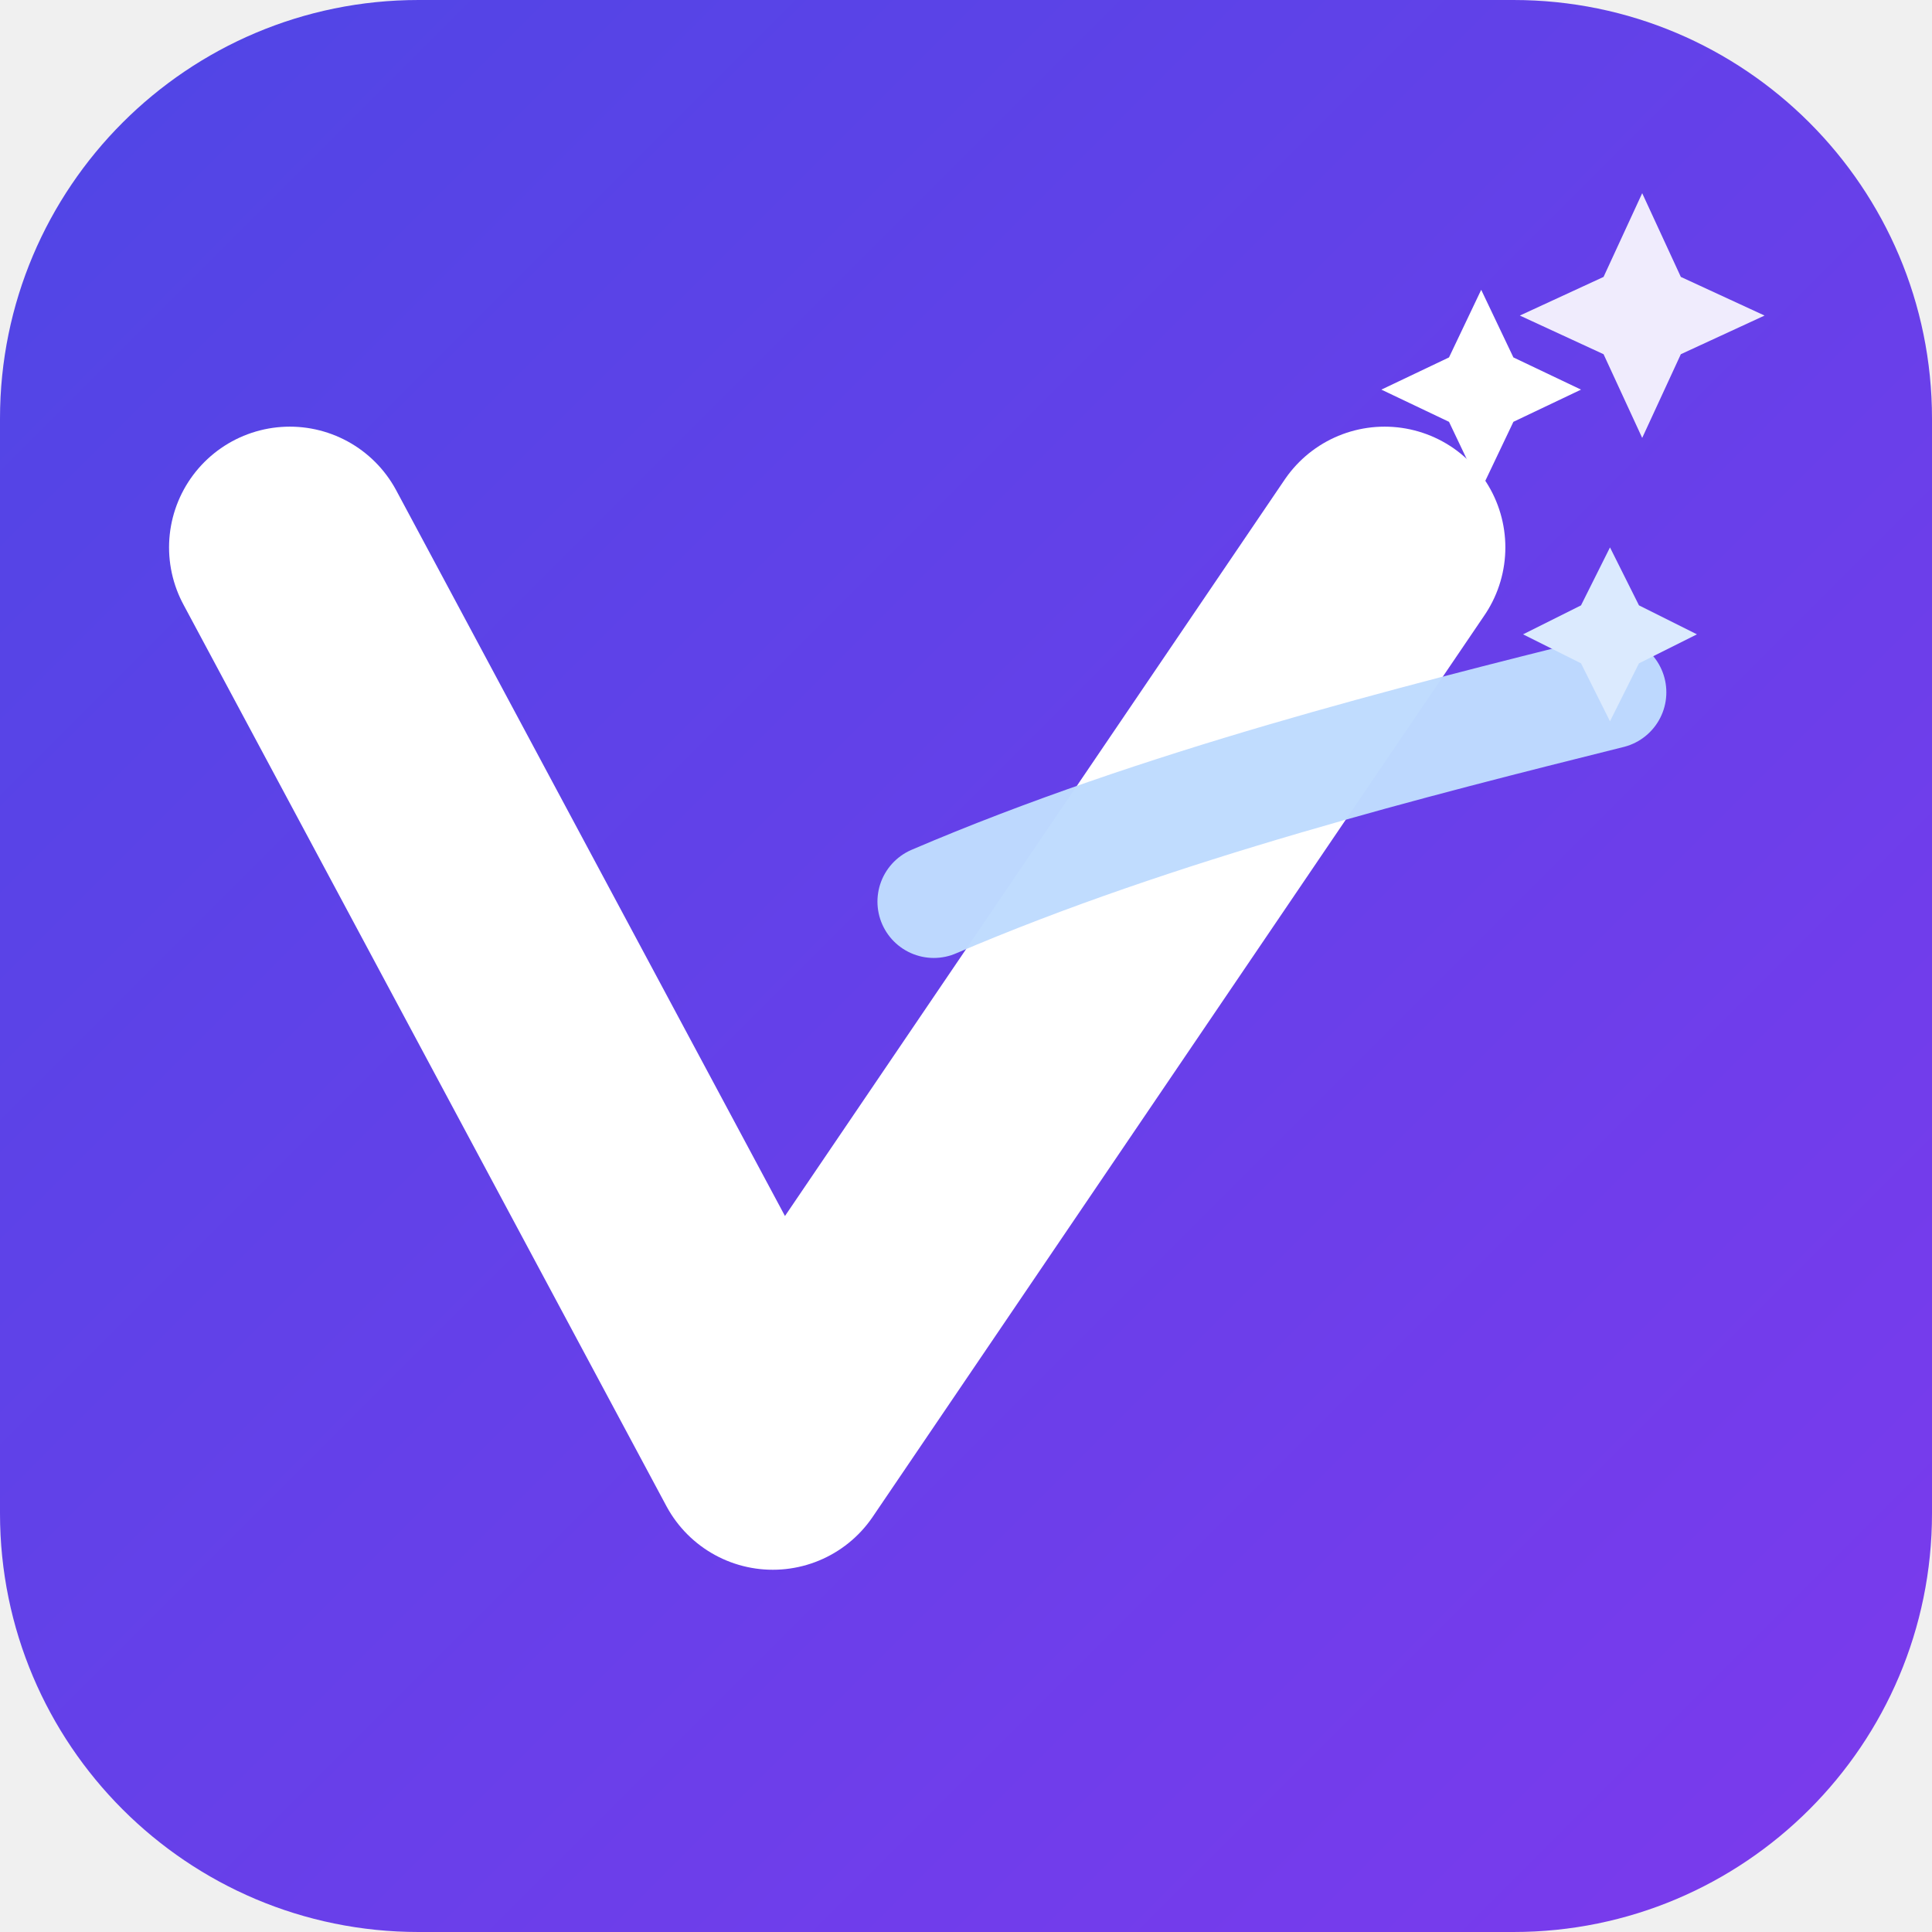
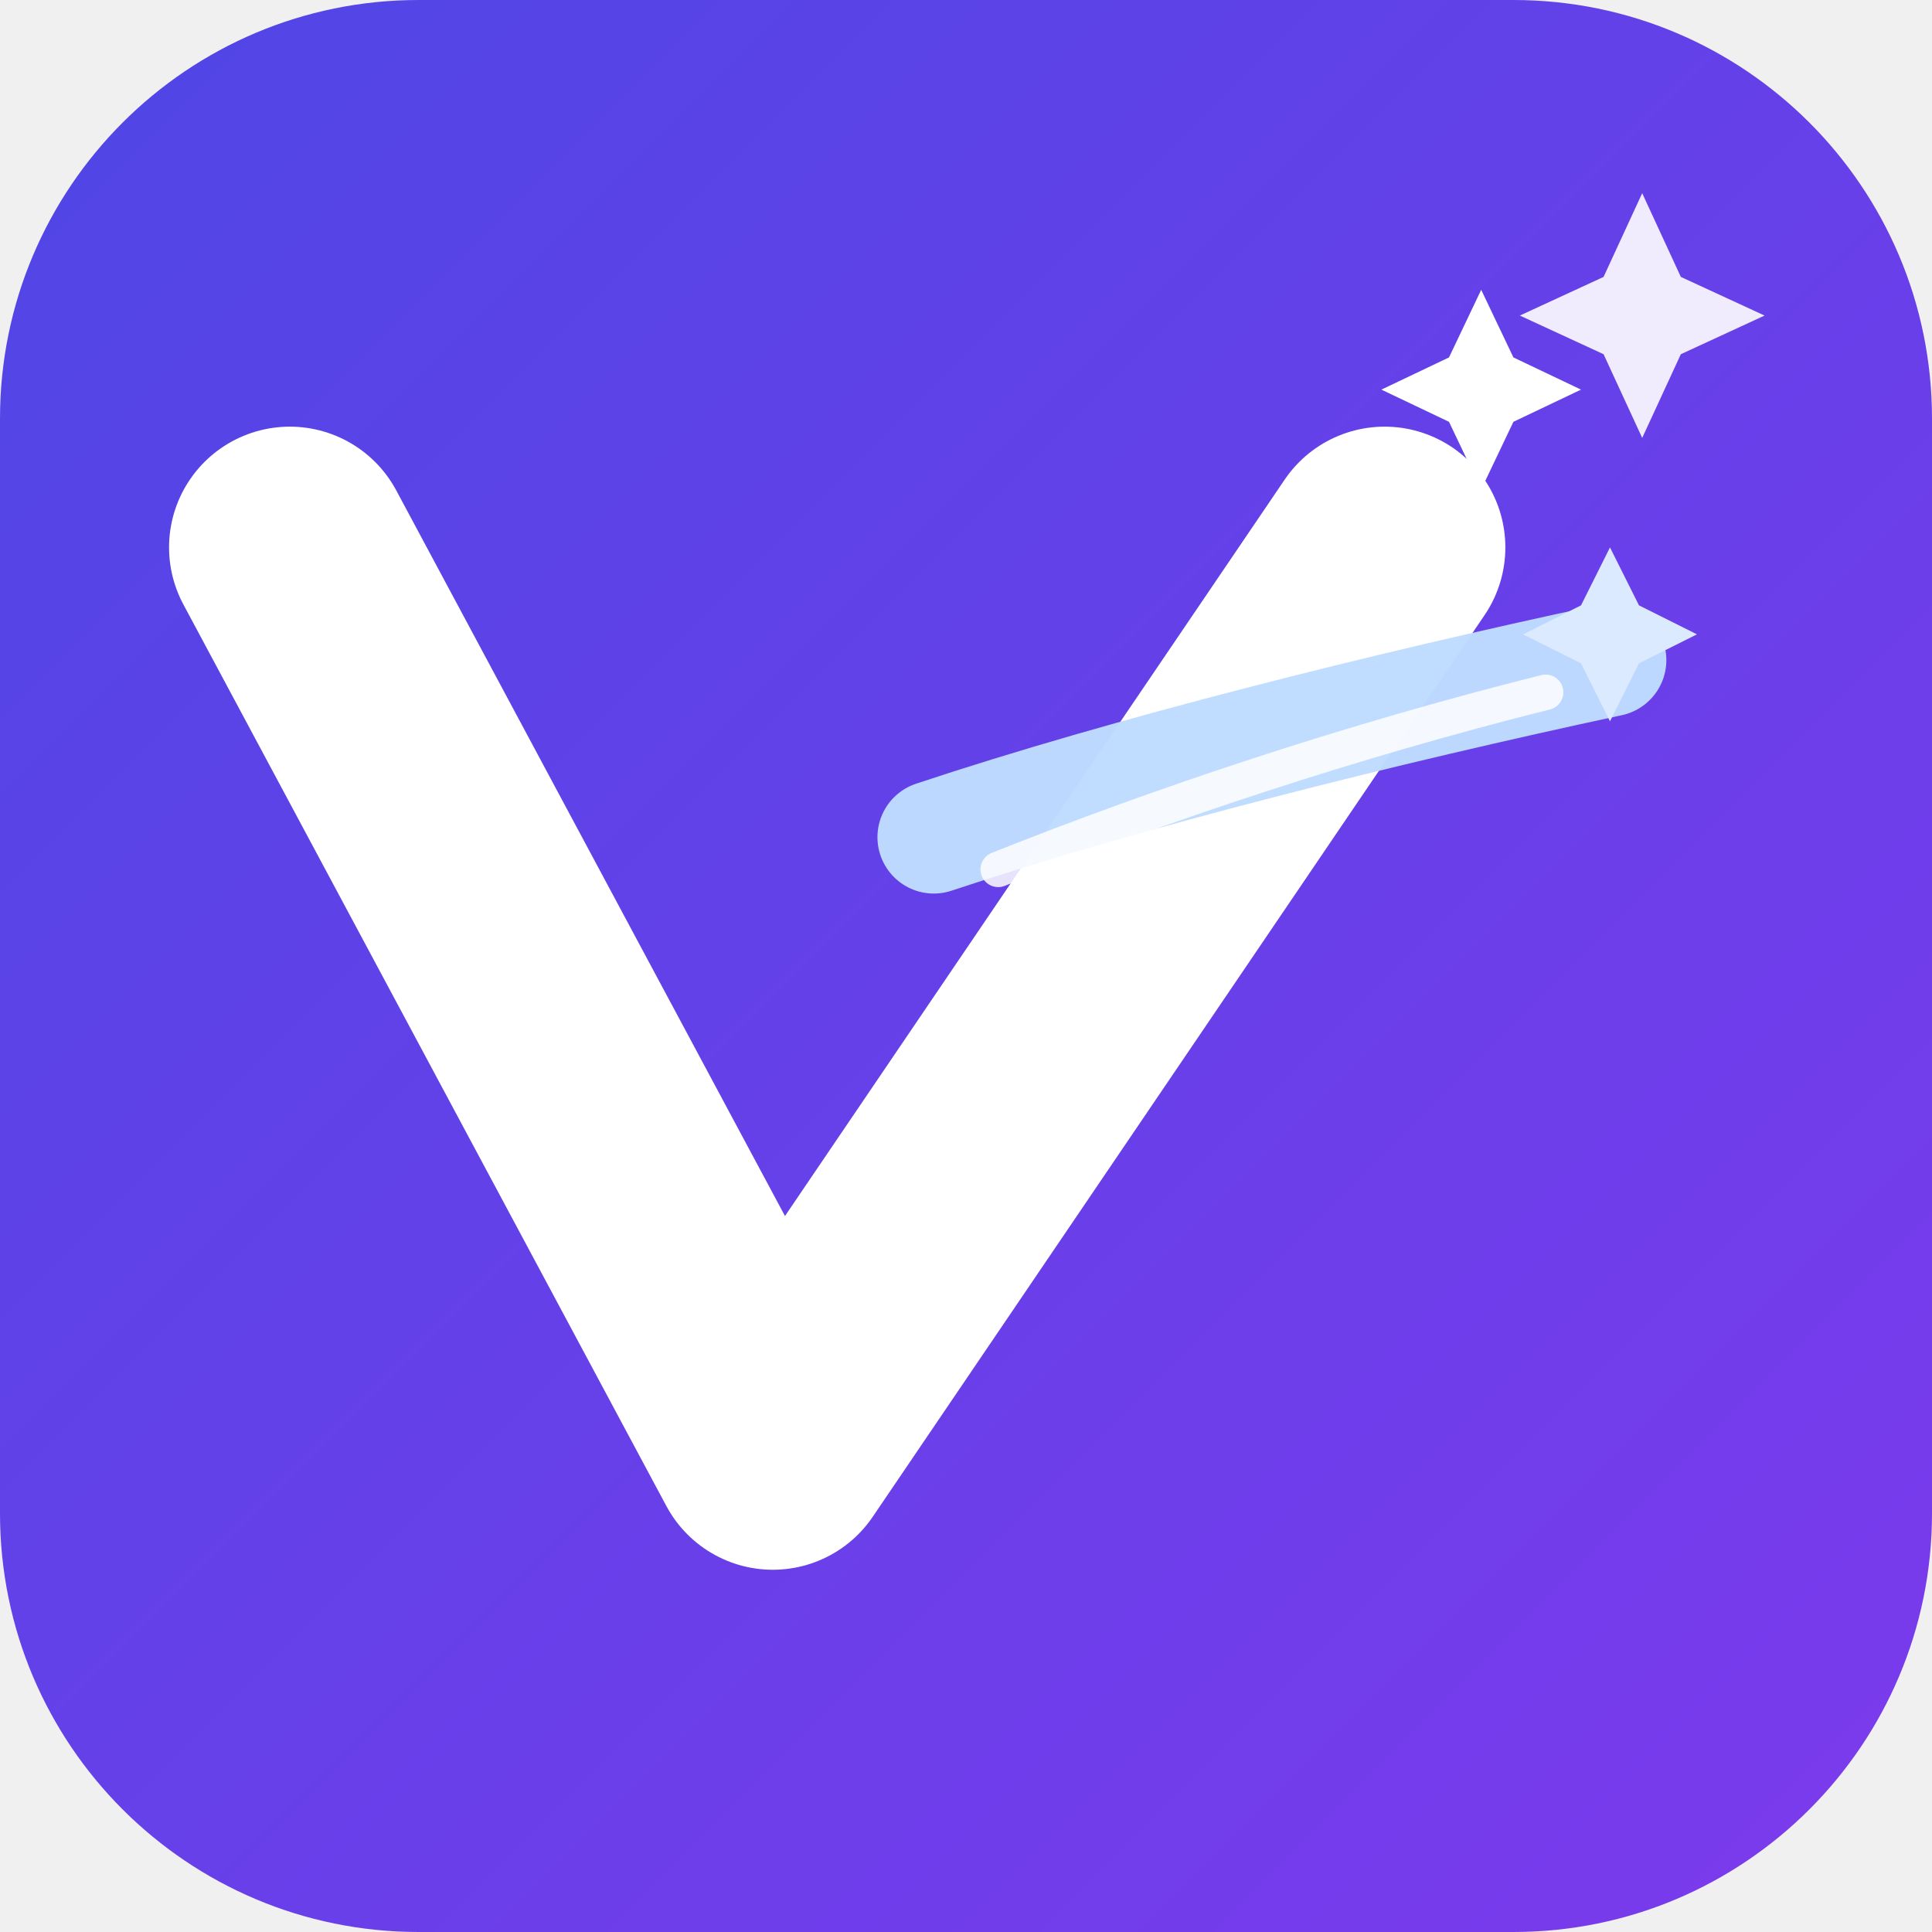
<svg xmlns="http://www.w3.org/2000/svg" viewBox="0 0 120 120" role="img" aria-label="Verus Sweeply icon">
  <defs>
-     <linearGradient id="g" x1="0%" y1="0%" x2="100%" y2="100%">
+     <linearGradient id="gIcon" x1="0%" y1="0%" x2="100%" y2="100%">
      <stop offset="0%" stop-color="#4F46E5" />
      <stop offset="100%" stop-color="#7C3AED" />
    </linearGradient>
-     <clipPath id="r">
+     <clipPath id="rIcon">
      <rect x="0" y="0" width="120" height="120" rx="26" ry="26" />
    </clipPath>
  </defs>
-   <g clip-path="url(#r)">
-     <rect width="120" height="120" fill="url(#g)" />
+   <g clip-path="url(#rIcon)">
+     <rect width="120" height="120" fill="url(#gIcon)" />
    <path d="M 18 34 L 48 90 L 86 34" fill="none" stroke="white" stroke-width="15" stroke-linecap="round" stroke-linejoin="round" />
-     <path d="M 58 56 C 72 50, 88 46, 100 43" fill="none" stroke="#BFDBFE" stroke-width="7" stroke-linecap="round" opacity="0.98" />
+     <path d="M 58 52 C 70 48, 86 44, 100 41" fill="none" stroke="#BFDBFE" stroke-width="7" stroke-linecap="round" opacity="0.98" />
+     <path d="M 62 54 C 72 50, 84 46, 96 43" fill="none" stroke="white" stroke-width="2.2" stroke-linecap="round" opacity="0.85" />
    <g fill="white">
      <path d="M 92 18 l 2 4.2 4.2 2 -4.2 2 -2 4.2 -2 -4.2 -4.2 -2 4.2 -2 Z" />
      <path d="M 102 12 l 2.4 5.2 5.2 2.4 -5.2 2.4 -2.4 5.2 -2.4 -5.2 -5.2 -2.4 5.2 -2.4 Z" opacity="0.9" />
      <path d="M 100 34 l 1.8 3.6 3.6 1.8 -3.6 1.8 -1.8 3.6 -1.8 -3.6 -3.6 -1.8 3.6 -1.8 Z" fill="#DBEAFE" />
    </g>
  </g>
</svg>
